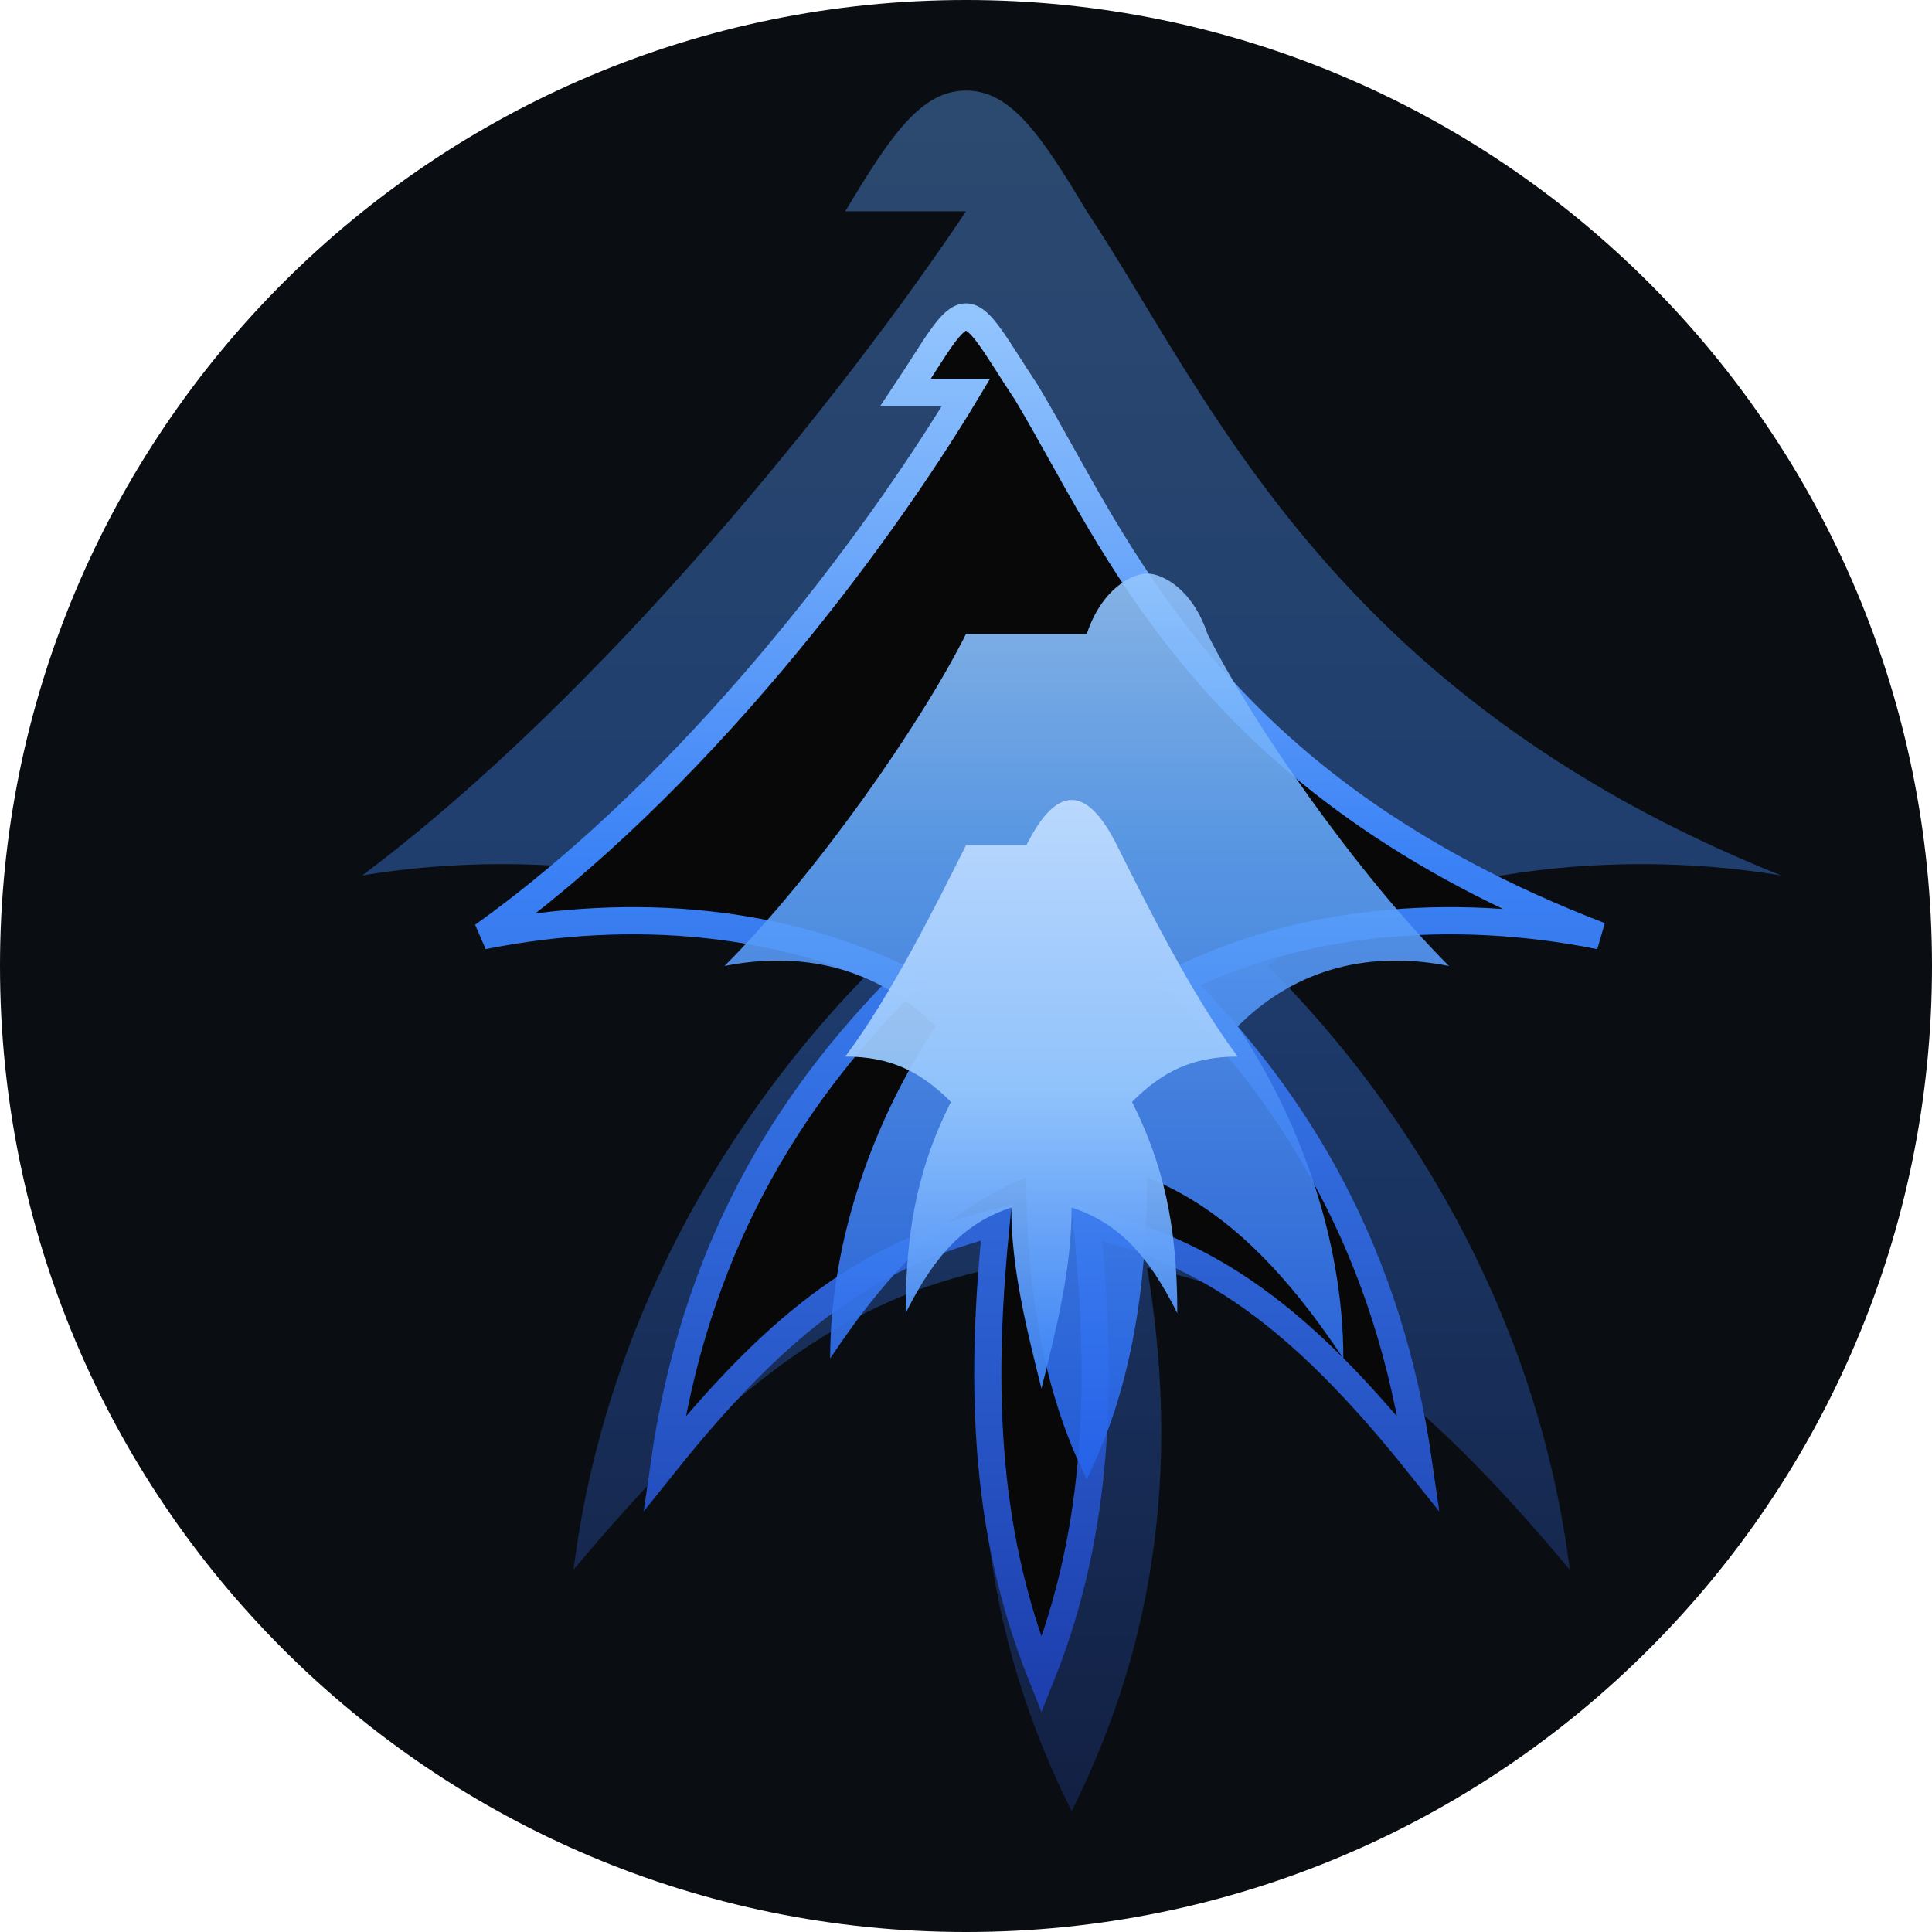
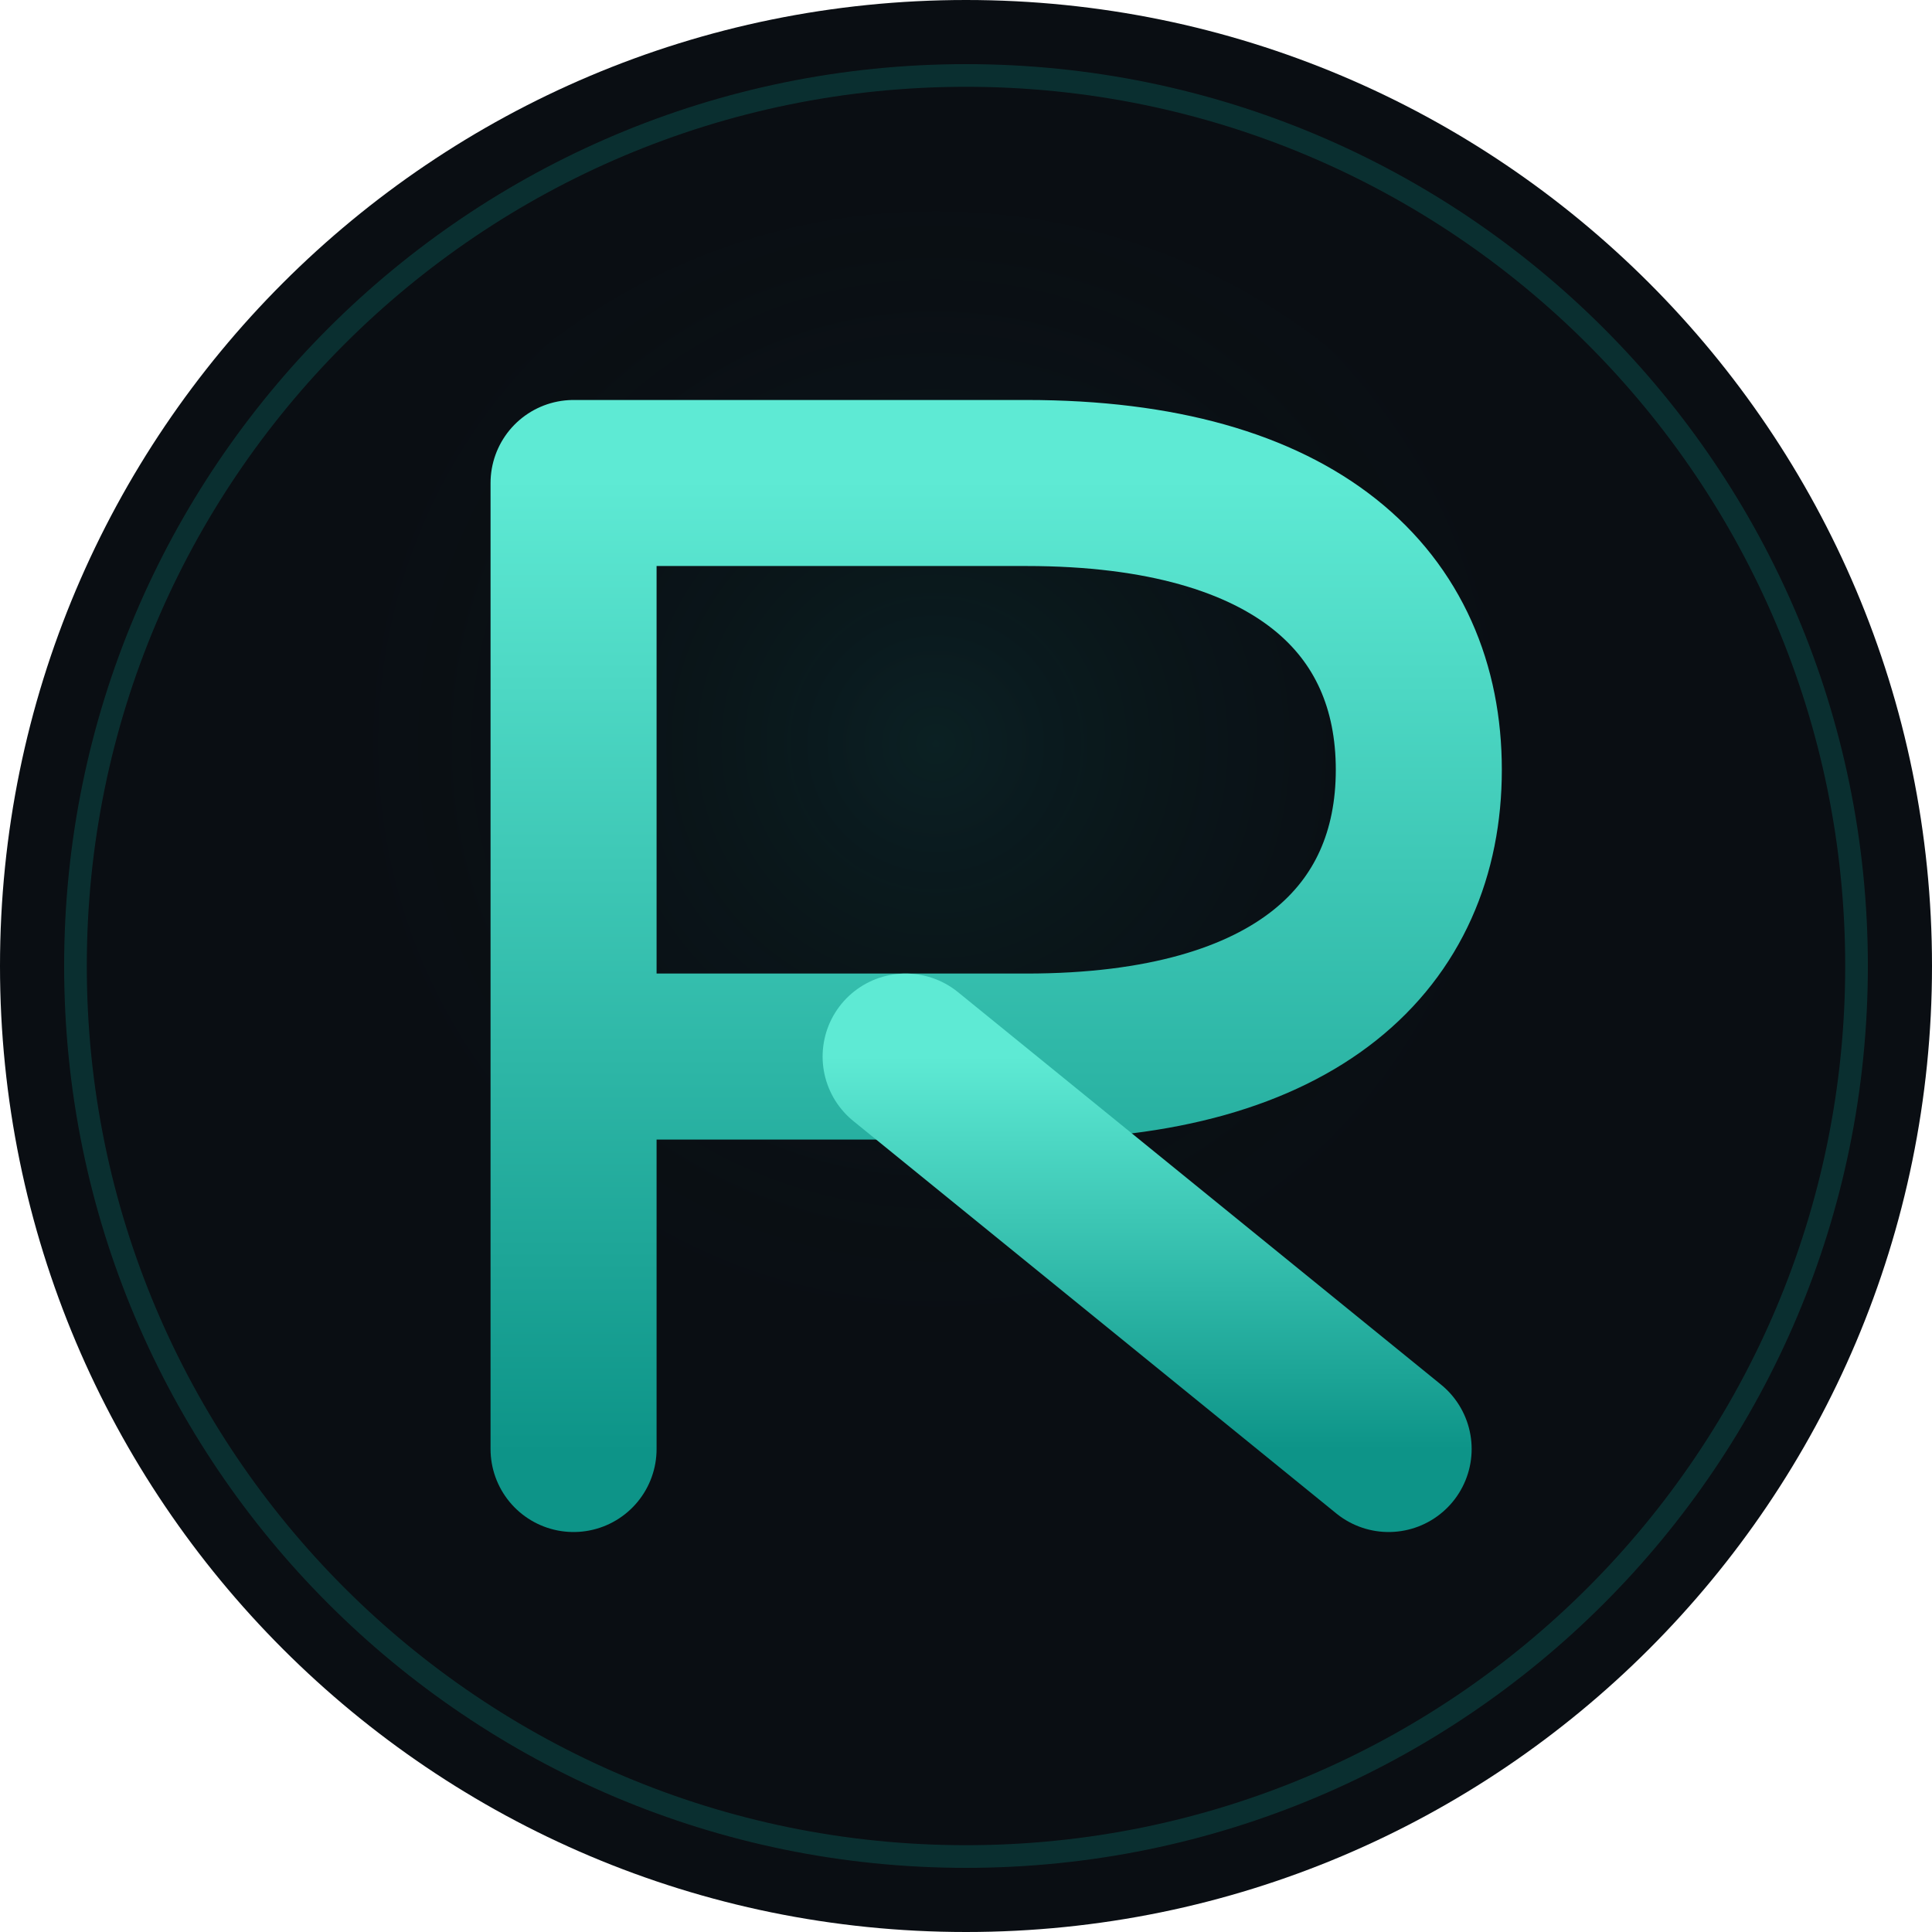
<svg xmlns="http://www.w3.org/2000/svg" viewBox="0 0 128 128">
-   <circle cx="64" cy="64" r="64" fill="#0a0e13" />
-   <path d="M64 14c-8 12-24 32-40 44 12-2 26 0 34 6-10 10-18 24-20 40 10-12 18-18 28-20-2 12-1 24 5 36 6-12 7-24 5-36 10 2 18 8 28 20-2-16-10-30-20-40 8-6 22-8 34-6C88 46 80 26 72 14c-3-5-5-8-8-8s-5 3-8 8z" fill="url(#flameOuter)" opacity="0.4" />
-   <path d="M64 26c-6 10-18 26-32 36 10-2 20-1 28 3-8 8-14 18-16 32 8-10 14-14 22-16-1 10-1 20 3 30 4-10 4-20 3-30 8 2 14 6 22 16-2-14-8-24-16-32 8-4 18-5 28-3C80 52 74 36 68 26c-2-3-3-5-4-5s-2 2-4 5z" fill="#080808" stroke="url(#blueEdge)" stroke-width="1.8" />
-   <path d="M64 42c-3 6-10 16-16 22 5-1 10 0 14 4-4 6-7 14-7 22 4-6 8-10 13-12 0 7 1 14 4 20 3-6 4-13 4-20 5 2 9 6 13 12 0-8-3-16-7-22 4-4 9-5 14-4-6-6-13-16-16-22-1-3-3-4-4-4s-3 1-4 4z" fill="url(#flameInner)" opacity="0.9" />
-   <path d="M64 56c-2 4-5 10-8 14 3 0 5 1 7 3-2 4-3 8-3 14 2-4 4-6 7-7 0 4 1 8 2 12 1-4 2-8 2-12 3 1 5 3 7 7 0-6-1-10-3-14 2-2 4-3 7-3-3-4-6-10-8-14-1-2-2-3-3-3s-2 1-3 3z" fill="url(#flameCore)" opacity="0.95" />
  <defs>
-     <linearGradient id="flameOuter" x1="0.5" y1="0" x2="0.5" y2="1">
-       <stop offset="0%" stop-color="#60a5fa" />
-       <stop offset="50%" stop-color="#3b82f6" />
-       <stop offset="100%" stop-color="#1e3a8a" />
-     </linearGradient>
-     <linearGradient id="blueEdge" x1="0.5" y1="0" x2="0.5" y2="1">
-       <stop offset="0%" stop-color="#93c5fd" />
-       <stop offset="40%" stop-color="#3b82f6" />
-       <stop offset="100%" stop-color="#1e40af" />
-     </linearGradient>
-     <linearGradient id="flameInner" x1="0.5" y1="0" x2="0.5" y2="1">
-       <stop offset="0%" stop-color="#93c5fd" />
-       <stop offset="30%" stop-color="#60a5fa" />
-       <stop offset="100%" stop-color="#2563eb" />
-     </linearGradient>
-     <linearGradient id="flameCore" x1="0.5" y1="0" x2="0.5" y2="1">
-       <stop offset="0%" stop-color="#bfdbfe" />
-       <stop offset="50%" stop-color="#93c5fd" />
-       <stop offset="100%" stop-color="#3b82f6" />
+     <radialGradient id="glow" cx="50%" cy="42%" r="50%">
+       <stop offset="0%" stop-color="#0d9488" stop-opacity="0.14" />
+       <stop offset="100%" stop-color="#0a0e13" stop-opacity="0" />
+     </radialGradient>
+     <linearGradient id="teal" x1="0" y1="0" x2="0" y2="1">
+       <stop offset="0%" stop-color="#5eead4" />
+       <stop offset="100%" stop-color="#0d9488" />
    </linearGradient>
  </defs>
+   <circle cx="64" cy="64" r="64" fill="#0a0e13" />
+   <circle cx="62" cy="56" r="42" fill="url(#glow)" />
+   <circle cx="64" cy="64" r="59" fill="none" stroke="#0d9488" stroke-width="1.5" opacity="0.25" />
+   <g fill="none" stroke="url(#teal)" stroke-width="11" stroke-linecap="round" stroke-linejoin="round">
+     <path d="M38 96 V32 H68 C86 32 94 40 94 51 C94 62 86 70 68 70 H38" />
+     <line x1="60" y1="70" x2="92" y2="96" />
+   </g>
</svg>
